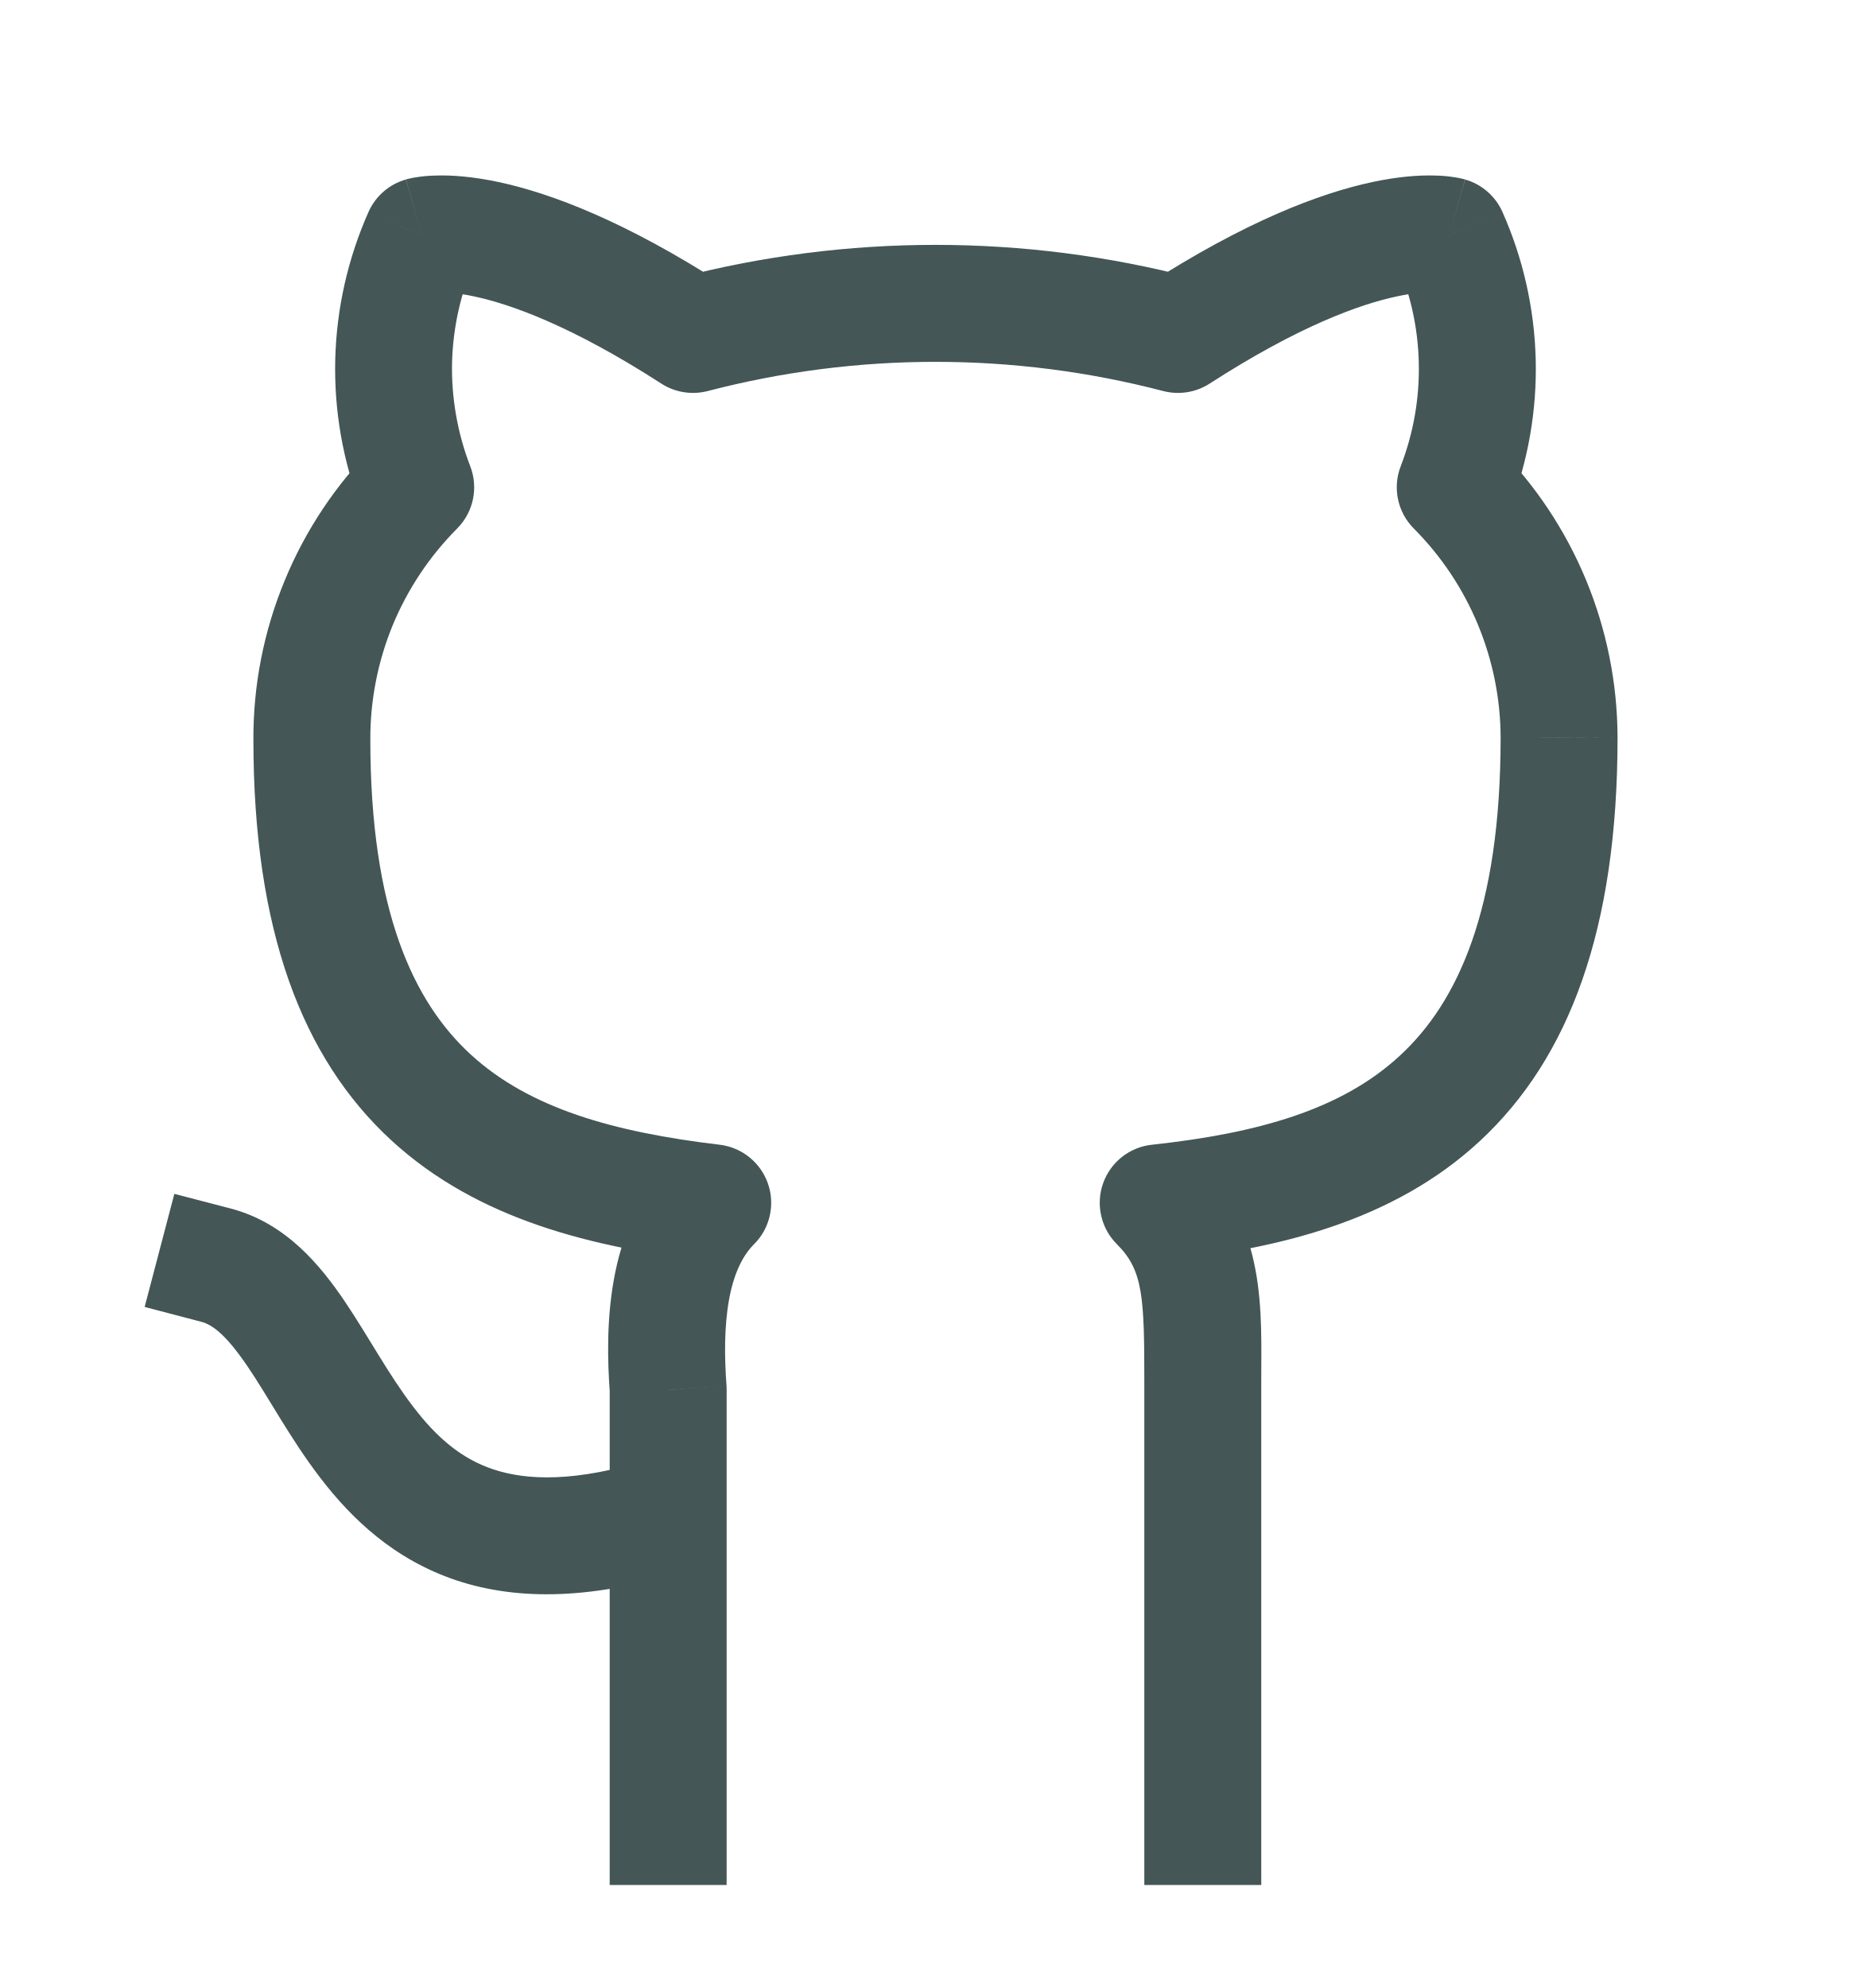
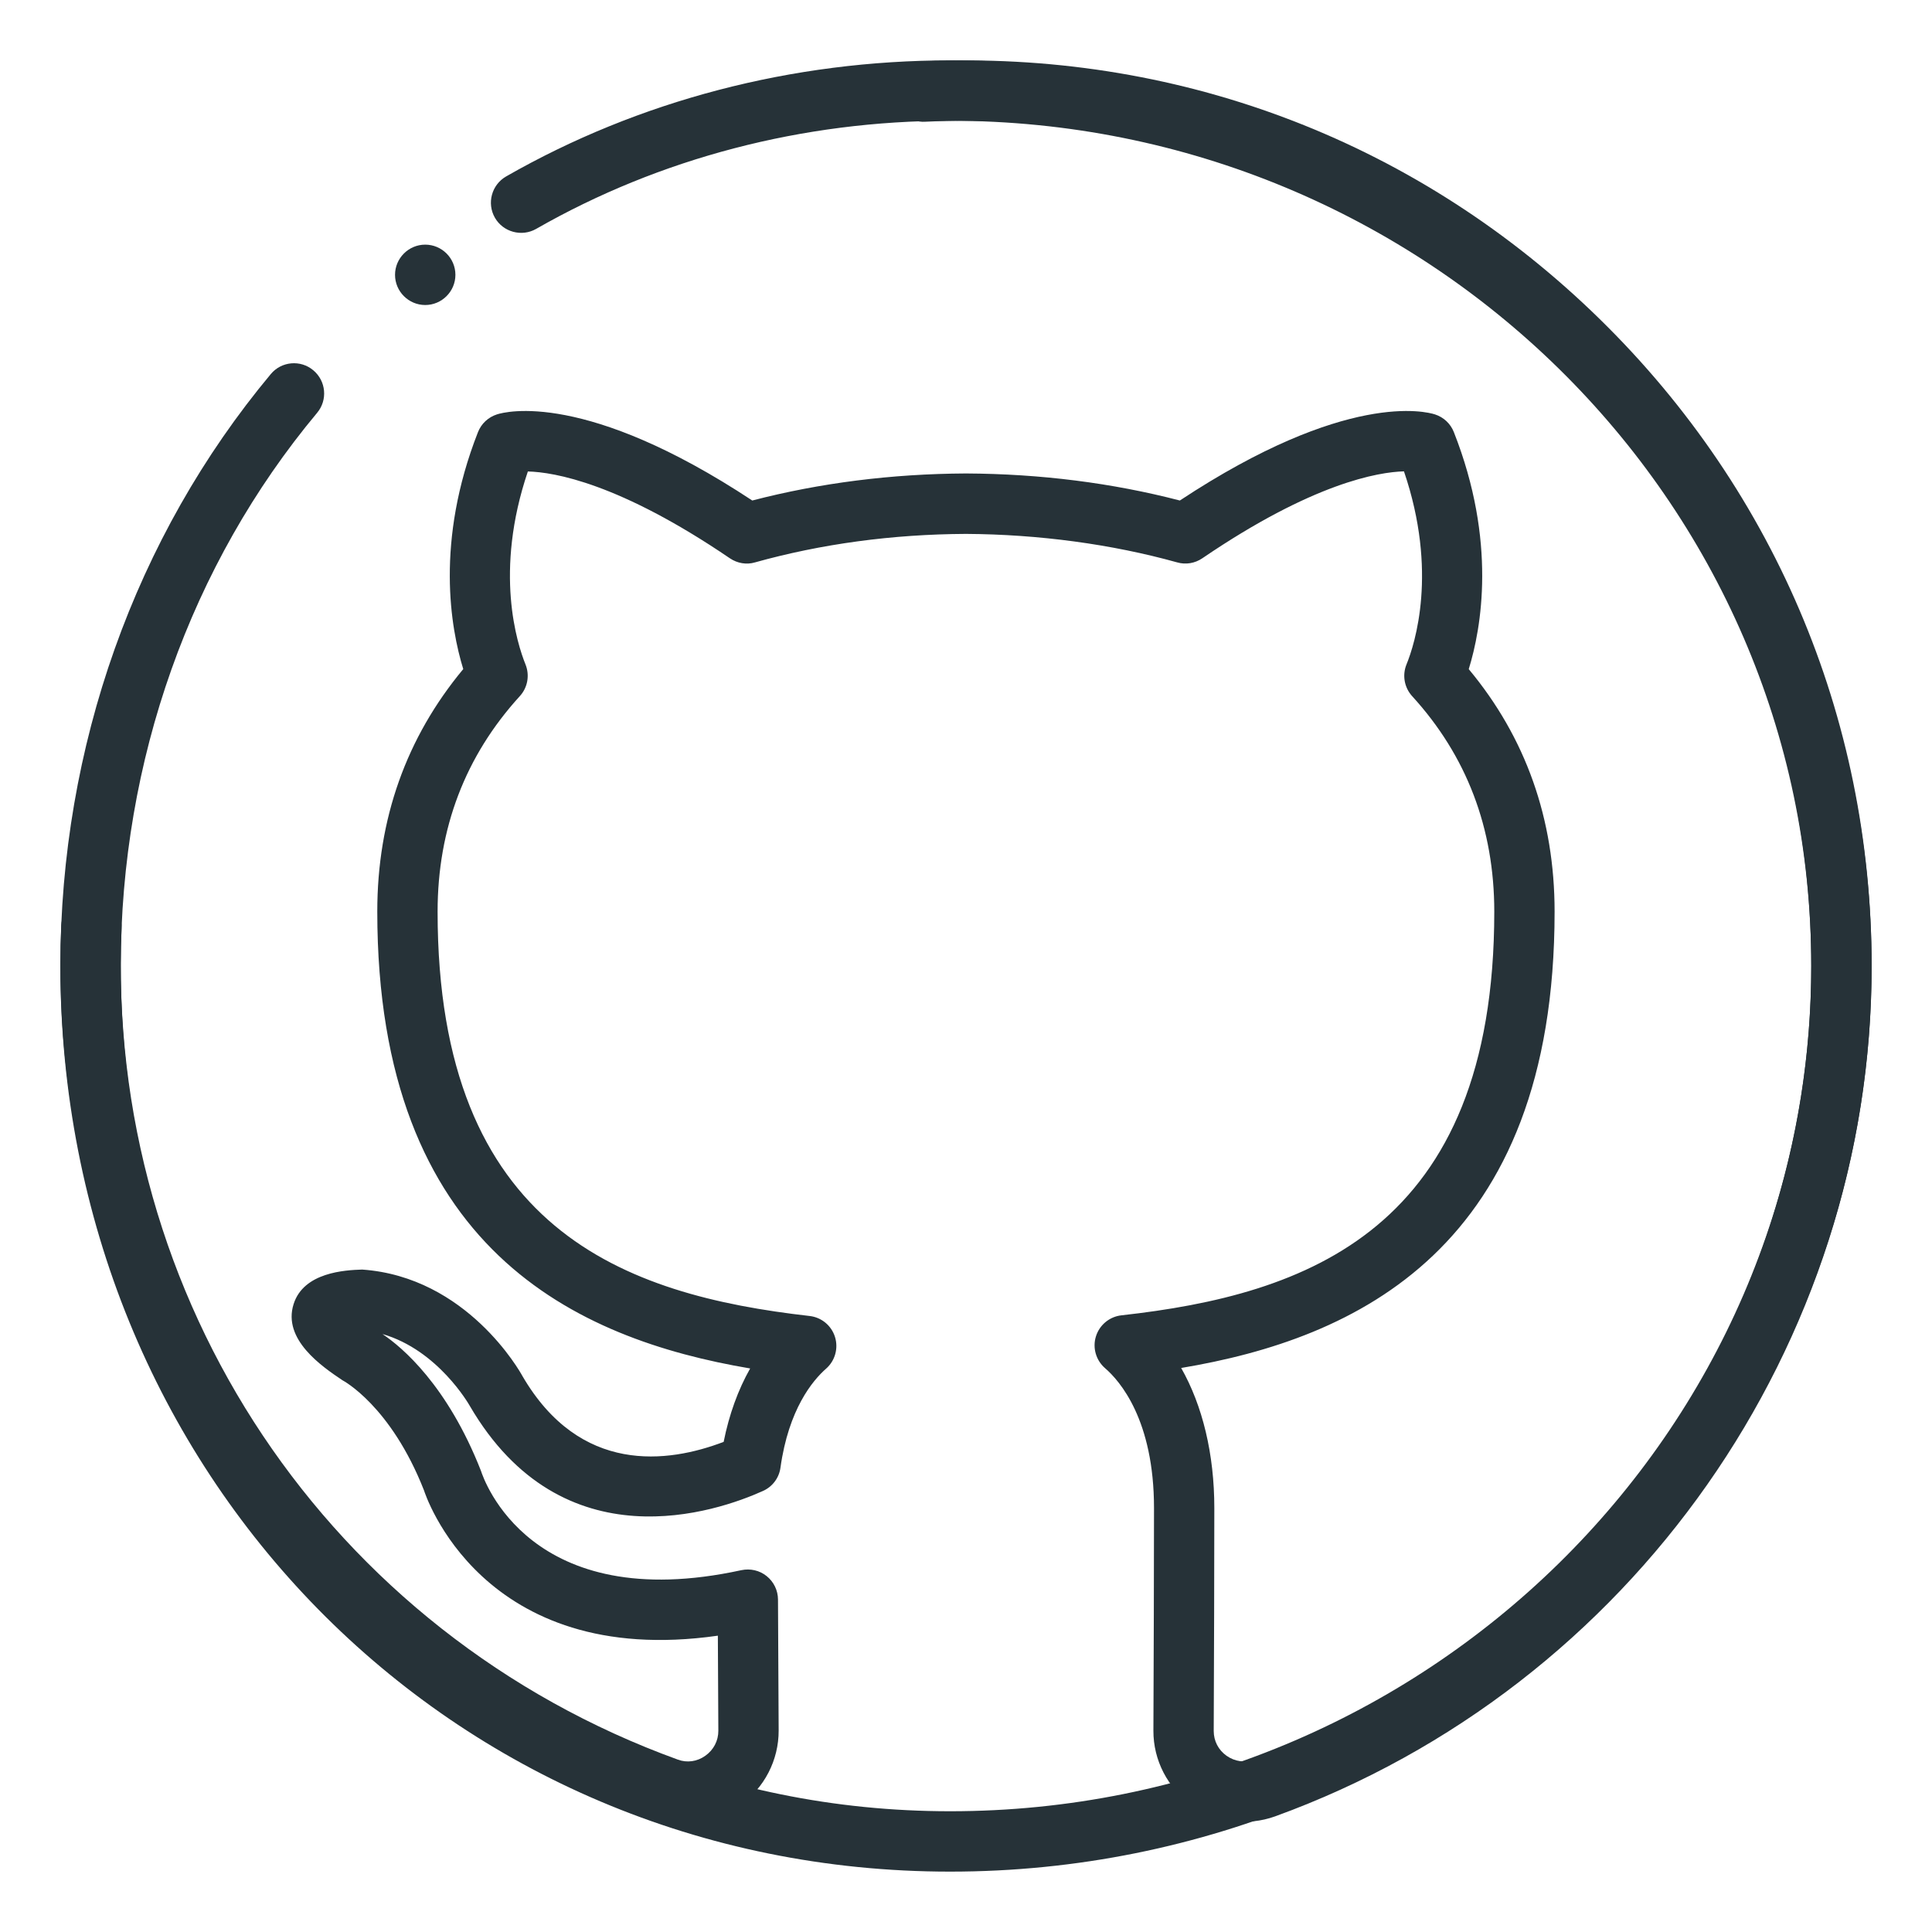
- <svg xmlns="http://www.w3.org/2000/svg" width="16" height="17" viewBox="0 0 16 17" fill="none">
-   <path d="M5.864 13.429C6.128 13.346 6.274 13.066 6.191 12.802C6.108 12.539 5.827 12.393 5.564 12.476L5.864 13.429ZM1.975 10.335L1.491 10.209L1.237 11.176L1.721 11.303L1.975 10.335ZM9.786 15.619V16.119H10.786V15.619H9.786ZM9.905 10.286L9.851 9.789C9.66 9.809 9.497 9.938 9.433 10.12C9.369 10.302 9.416 10.505 9.552 10.64L9.905 10.286ZM13.333 6.307H13.833L13.833 6.305L13.333 6.307ZM12.445 4.167L11.979 3.986C11.907 4.17 11.951 4.38 12.091 4.52L12.445 4.167ZM12.391 2.015L12.848 1.811C12.788 1.677 12.671 1.575 12.529 1.535L12.391 2.015ZM10.074 2.86L9.948 3.344C10.083 3.379 10.228 3.356 10.345 3.28L10.074 2.86ZM5.926 2.86L5.655 3.28C5.772 3.356 5.917 3.379 6.052 3.344L5.926 2.86ZM3.609 2.015L3.471 1.535C3.329 1.575 3.212 1.677 3.152 1.811L3.609 2.015ZM3.555 4.167L3.909 4.52C4.049 4.38 4.093 4.17 4.021 3.986L3.555 4.167ZM2.667 6.324H3.167L3.167 6.323L2.667 6.324ZM6.095 10.286L6.448 10.64C6.584 10.505 6.63 10.304 6.568 10.123C6.505 9.941 6.345 9.812 6.155 9.789L6.095 10.286ZM5.714 11.886H6.214C6.214 11.873 6.214 11.861 6.213 11.849L5.714 11.886ZM5.214 15.619V16.119H6.214V15.619H5.214ZM5.564 12.476C4.916 12.68 4.501 12.658 4.222 12.566C3.945 12.475 3.733 12.291 3.535 12.031C3.434 11.9 3.342 11.757 3.245 11.6C3.153 11.451 3.05 11.279 2.946 11.125C2.743 10.826 2.449 10.46 1.975 10.335L1.721 11.303C1.818 11.328 1.935 11.416 2.118 11.686C2.207 11.817 2.29 11.957 2.394 12.126C2.494 12.288 2.608 12.467 2.741 12.64C3.009 12.989 3.372 13.338 3.909 13.516C4.444 13.692 5.083 13.675 5.864 13.429L5.564 12.476ZM10.786 11.819C10.786 11.213 10.832 10.502 10.257 9.931L9.552 10.64C9.776 10.863 9.786 11.091 9.786 11.819H10.786ZM9.958 10.783C10.915 10.68 11.91 10.45 12.657 9.756C13.42 9.047 13.833 7.945 13.833 6.307H12.833C12.833 7.785 12.463 8.571 11.976 9.023C11.475 9.49 10.755 9.691 9.851 9.789L9.958 10.783ZM13.833 6.305C13.83 5.371 13.459 4.475 12.799 3.814L12.091 4.52C12.564 4.995 12.831 5.638 12.833 6.308L13.833 6.305ZM12.911 4.348C13.068 3.942 13.144 3.509 13.133 3.073L12.133 3.098C12.141 3.401 12.088 3.703 11.979 3.986L12.911 4.348ZM13.133 3.073C13.122 2.638 13.025 2.209 12.848 1.811L11.935 2.219C12.058 2.496 12.126 2.795 12.133 3.098L13.133 3.073ZM12.391 2.015C12.529 1.535 12.528 1.534 12.528 1.534C12.528 1.534 12.527 1.534 12.527 1.534C12.526 1.534 12.525 1.534 12.525 1.533C12.524 1.533 12.522 1.533 12.521 1.532C12.518 1.532 12.515 1.531 12.511 1.53C12.505 1.528 12.498 1.527 12.49 1.525C12.474 1.521 12.456 1.518 12.434 1.515C12.391 1.508 12.336 1.502 12.27 1.501C12.137 1.497 11.96 1.509 11.735 1.557C11.286 1.653 10.65 1.893 9.803 2.44L10.345 3.28C11.115 2.783 11.638 2.6 11.944 2.535C12.096 2.502 12.194 2.499 12.243 2.5C12.268 2.501 12.281 2.503 12.282 2.503C12.283 2.503 12.281 2.503 12.276 2.502C12.274 2.501 12.271 2.501 12.267 2.5C12.265 2.499 12.263 2.499 12.261 2.498C12.26 2.498 12.259 2.497 12.258 2.497C12.257 2.497 12.256 2.497 12.256 2.497C12.255 2.497 12.255 2.496 12.255 2.496C12.254 2.496 12.254 2.496 12.391 2.015ZM10.2 2.376C8.757 2 7.242 2 5.8 2.376L6.052 3.344C7.329 3.011 8.671 3.011 9.948 3.344L10.2 2.376ZM6.197 2.44C5.349 1.893 4.714 1.653 4.265 1.557C4.04 1.509 3.863 1.497 3.73 1.501C3.664 1.502 3.609 1.508 3.566 1.515C3.544 1.518 3.526 1.521 3.51 1.525C3.502 1.527 3.495 1.528 3.488 1.53C3.485 1.531 3.482 1.532 3.479 1.532C3.478 1.533 3.476 1.533 3.475 1.534C3.474 1.534 3.474 1.534 3.473 1.534C3.473 1.534 3.472 1.534 3.472 1.534C3.472 1.534 3.471 1.535 3.609 2.015C3.746 2.496 3.746 2.496 3.745 2.496C3.745 2.496 3.745 2.497 3.744 2.497C3.744 2.497 3.743 2.497 3.742 2.497C3.741 2.497 3.74 2.498 3.739 2.498C3.737 2.499 3.735 2.499 3.733 2.5C3.729 2.501 3.726 2.501 3.724 2.502C3.719 2.503 3.717 2.503 3.718 2.503C3.719 2.503 3.732 2.501 3.757 2.5C3.805 2.499 3.904 2.502 4.056 2.535C4.361 2.6 4.885 2.783 5.655 3.28L6.197 2.44ZM3.152 1.811C2.975 2.209 2.878 2.638 2.867 3.073L3.866 3.098C3.874 2.795 3.942 2.496 4.065 2.219L3.152 1.811ZM2.867 3.073C2.856 3.509 2.932 3.942 3.089 4.348L4.021 3.986C3.912 3.703 3.859 3.401 3.866 3.098L2.867 3.073ZM3.201 3.814C2.872 4.144 2.611 4.535 2.434 4.966L3.358 5.347C3.486 5.038 3.673 4.757 3.909 4.52L3.201 3.814ZM2.434 4.966C2.256 5.397 2.165 5.859 2.167 6.325L3.167 6.323C3.166 5.988 3.231 5.657 3.358 5.347L2.434 4.966ZM2.167 6.324C2.167 7.952 2.581 9.045 3.344 9.749C4.09 10.437 5.083 10.668 6.036 10.782L6.155 9.789C5.247 9.681 4.525 9.478 4.022 9.014C3.536 8.566 3.167 7.789 3.167 6.324H2.167ZM5.742 9.932C5.448 10.225 5.312 10.598 5.25 10.94C5.188 11.282 5.194 11.632 5.216 11.922L6.213 11.849C6.194 11.595 6.194 11.341 6.234 11.117C6.274 10.894 6.349 10.739 6.448 10.64L5.742 9.932ZM5.214 11.886V15.619H6.214V11.886H5.214ZM10.786 15.619V11.819H9.786V15.619H10.786Z" fill="#445656" />
+ <svg xmlns="http://www.w3.org/2000/svg" enable-background="new 0 0 32 32" height="32px" version="1.1" viewBox="0 0 32 32" width="32px" xml:space="preserve">
+   <g id="Github">
+     <path d="M11.393,30.176c-0.171,0-0.342-0.029-0.506-0.089C4.695,27.841,0.728,21.911,1.015,15.33   c0.012-0.275,0.232-0.485,0.521-0.478c0.276,0.012,0.49,0.246,0.478,0.521c-0.268,6.142,3.435,11.677,9.214,13.772   c0.151,0.056,0.318,0.033,0.453-0.063c0.139-0.098,0.218-0.25,0.217-0.417l-0.008-1.573c-3.927,0.561-4.857-2.375-4.867-2.406   c-0.552-1.405-1.342-1.82-1.35-1.824c-0.342-0.229-0.996-0.676-0.81-1.262c0.167-0.528,0.852-0.563,1.136-0.572   c1.736,0.122,2.616,1.693,2.652,1.76c0.956,1.643,2.414,1.446,3.335,1.094c0.09-0.452,0.239-0.863,0.439-1.216   c-2.872-0.486-6.176-1.973-6.176-7.568c0-1.531,0.479-2.88,1.424-4.016C7.465,10.408,7.205,8.97,7.917,7.157   C7.972,7.017,8.087,6.91,8.23,6.864C8.374,6.817,9.703,6.47,12.46,8.29c1.119-0.291,2.309-0.442,3.539-0.448   c1.234,0.006,2.423,0.157,3.543,0.448c2.756-1.82,4.08-1.473,4.226-1.426c0.143,0.046,0.257,0.153,0.312,0.292   c0.715,1.813,0.456,3.251,0.247,3.927c0.944,1.133,1.422,2.482,1.422,4.016c0,5.595-3.308,7.078-6.185,7.559   c0.354,0.623,0.549,1.426,0.549,2.32c0,1.013-0.005,2.465-0.01,3.692c0,0.166,0.077,0.315,0.214,0.412   c0.137,0.096,0.306,0.119,0.463,0.063C26.295,27.141,30,21.858,30,16c0-3.863-1.54-7.46-4.335-10.129   c-2.794-2.667-6.462-4.037-10.336-3.855c-0.275,0.021-0.509-0.201-0.523-0.476c-0.013-0.276,0.2-0.51,0.476-0.523   c4.152-0.19,8.08,1.274,11.073,4.131C29.351,8.007,31,11.861,31,16c0,6.277-3.97,11.937-9.878,14.084   c-0.463,0.167-0.978,0.099-1.38-0.185c-0.401-0.283-0.64-0.744-0.638-1.233c0.005-1.226,0.01-2.676,0.01-3.688   c0-1.459-0.567-2.107-0.811-2.317c-0.15-0.13-0.21-0.337-0.151-0.526c0.059-0.19,0.225-0.327,0.422-0.349   c3.054-0.34,6.176-1.401,6.176-6.686c0-1.38-0.458-2.582-1.36-3.569c-0.13-0.143-0.167-0.347-0.094-0.526   c0.139-0.34,0.524-1.537-0.042-3.198c-0.423,0.012-1.503,0.189-3.34,1.44c-0.122,0.083-0.274,0.109-0.416,0.068   c-1.084-0.302-2.293-0.465-3.499-0.472c-1.218,0.006-2.395,0.165-3.494,0.472c-0.141,0.042-0.293,0.015-0.416-0.068   c-1.83-1.245-2.91-1.427-3.346-1.438c-0.563,1.661-0.177,2.855-0.039,3.196c0.072,0.179,0.036,0.383-0.094,0.525   c-0.904,0.991-1.362,2.192-1.362,3.57c0,5.282,3.115,6.35,6.162,6.697c0.196,0.022,0.361,0.158,0.42,0.347   c0.059,0.188,0.001,0.395-0.147,0.525c-0.224,0.197-0.621,0.672-0.756,1.64c-0.023,0.17-0.133,0.316-0.29,0.386   c-0.75,0.338-3.316,1.237-4.858-1.413c-0.011-0.019-0.525-0.921-1.444-1.186c0.326,0.218,1.077,0.852,1.631,2.265   c0.043,0.133,0.808,2.409,4.313,1.646c0.148-0.031,0.301,0.003,0.419,0.098c0.118,0.094,0.187,0.237,0.188,0.387l0.011,2.17   c0.002,0.491-0.237,0.955-0.641,1.239C12,30.082,11.698,30.176,11.393,30.176z" fill="#263238" />
+     <path d="M15.737,31C7.474,31,1,24.411,1,16c0-3.629,1.238-7.111,3.485-9.804c0.176-0.212,0.493-0.241,0.704-0.063   C5.401,6.31,5.43,6.625,5.253,6.837C3.155,9.35,2,12.604,2,16c0,7.851,6.034,14,13.737,14C23.602,30,30,23.72,30,16   S23.602,2,15.737,2c-2.441,0-4.812,0.62-6.858,1.792C8.641,3.927,8.334,3.845,8.197,3.606C8.06,3.366,8.143,3.061,8.382,2.923   C10.579,1.665,13.123,1,15.737,1C24.153,1,31,7.729,31,16S24.153,31,15.737,31z" fill="#263238" />
+     <g>
+       <g>
+         <g>
+           <g>
+             <g>
+               <g>
+                 <path d="M7.543,4.552c0,0.275-0.225,0.5-0.5,0.5l0,0c-0.275,0-0.5-0.225-0.5-0.5l0,0         c0-0.275,0.225-0.5,0.5-0.5l0,0C7.318,4.052,7.543,4.276,7.543,4.552L7.543,4.552z" fill="#263238" />
+               </g>
+             </g>
+           </g>
+         </g>
+       </g>
+     </g>
+   </g>
</svg>
